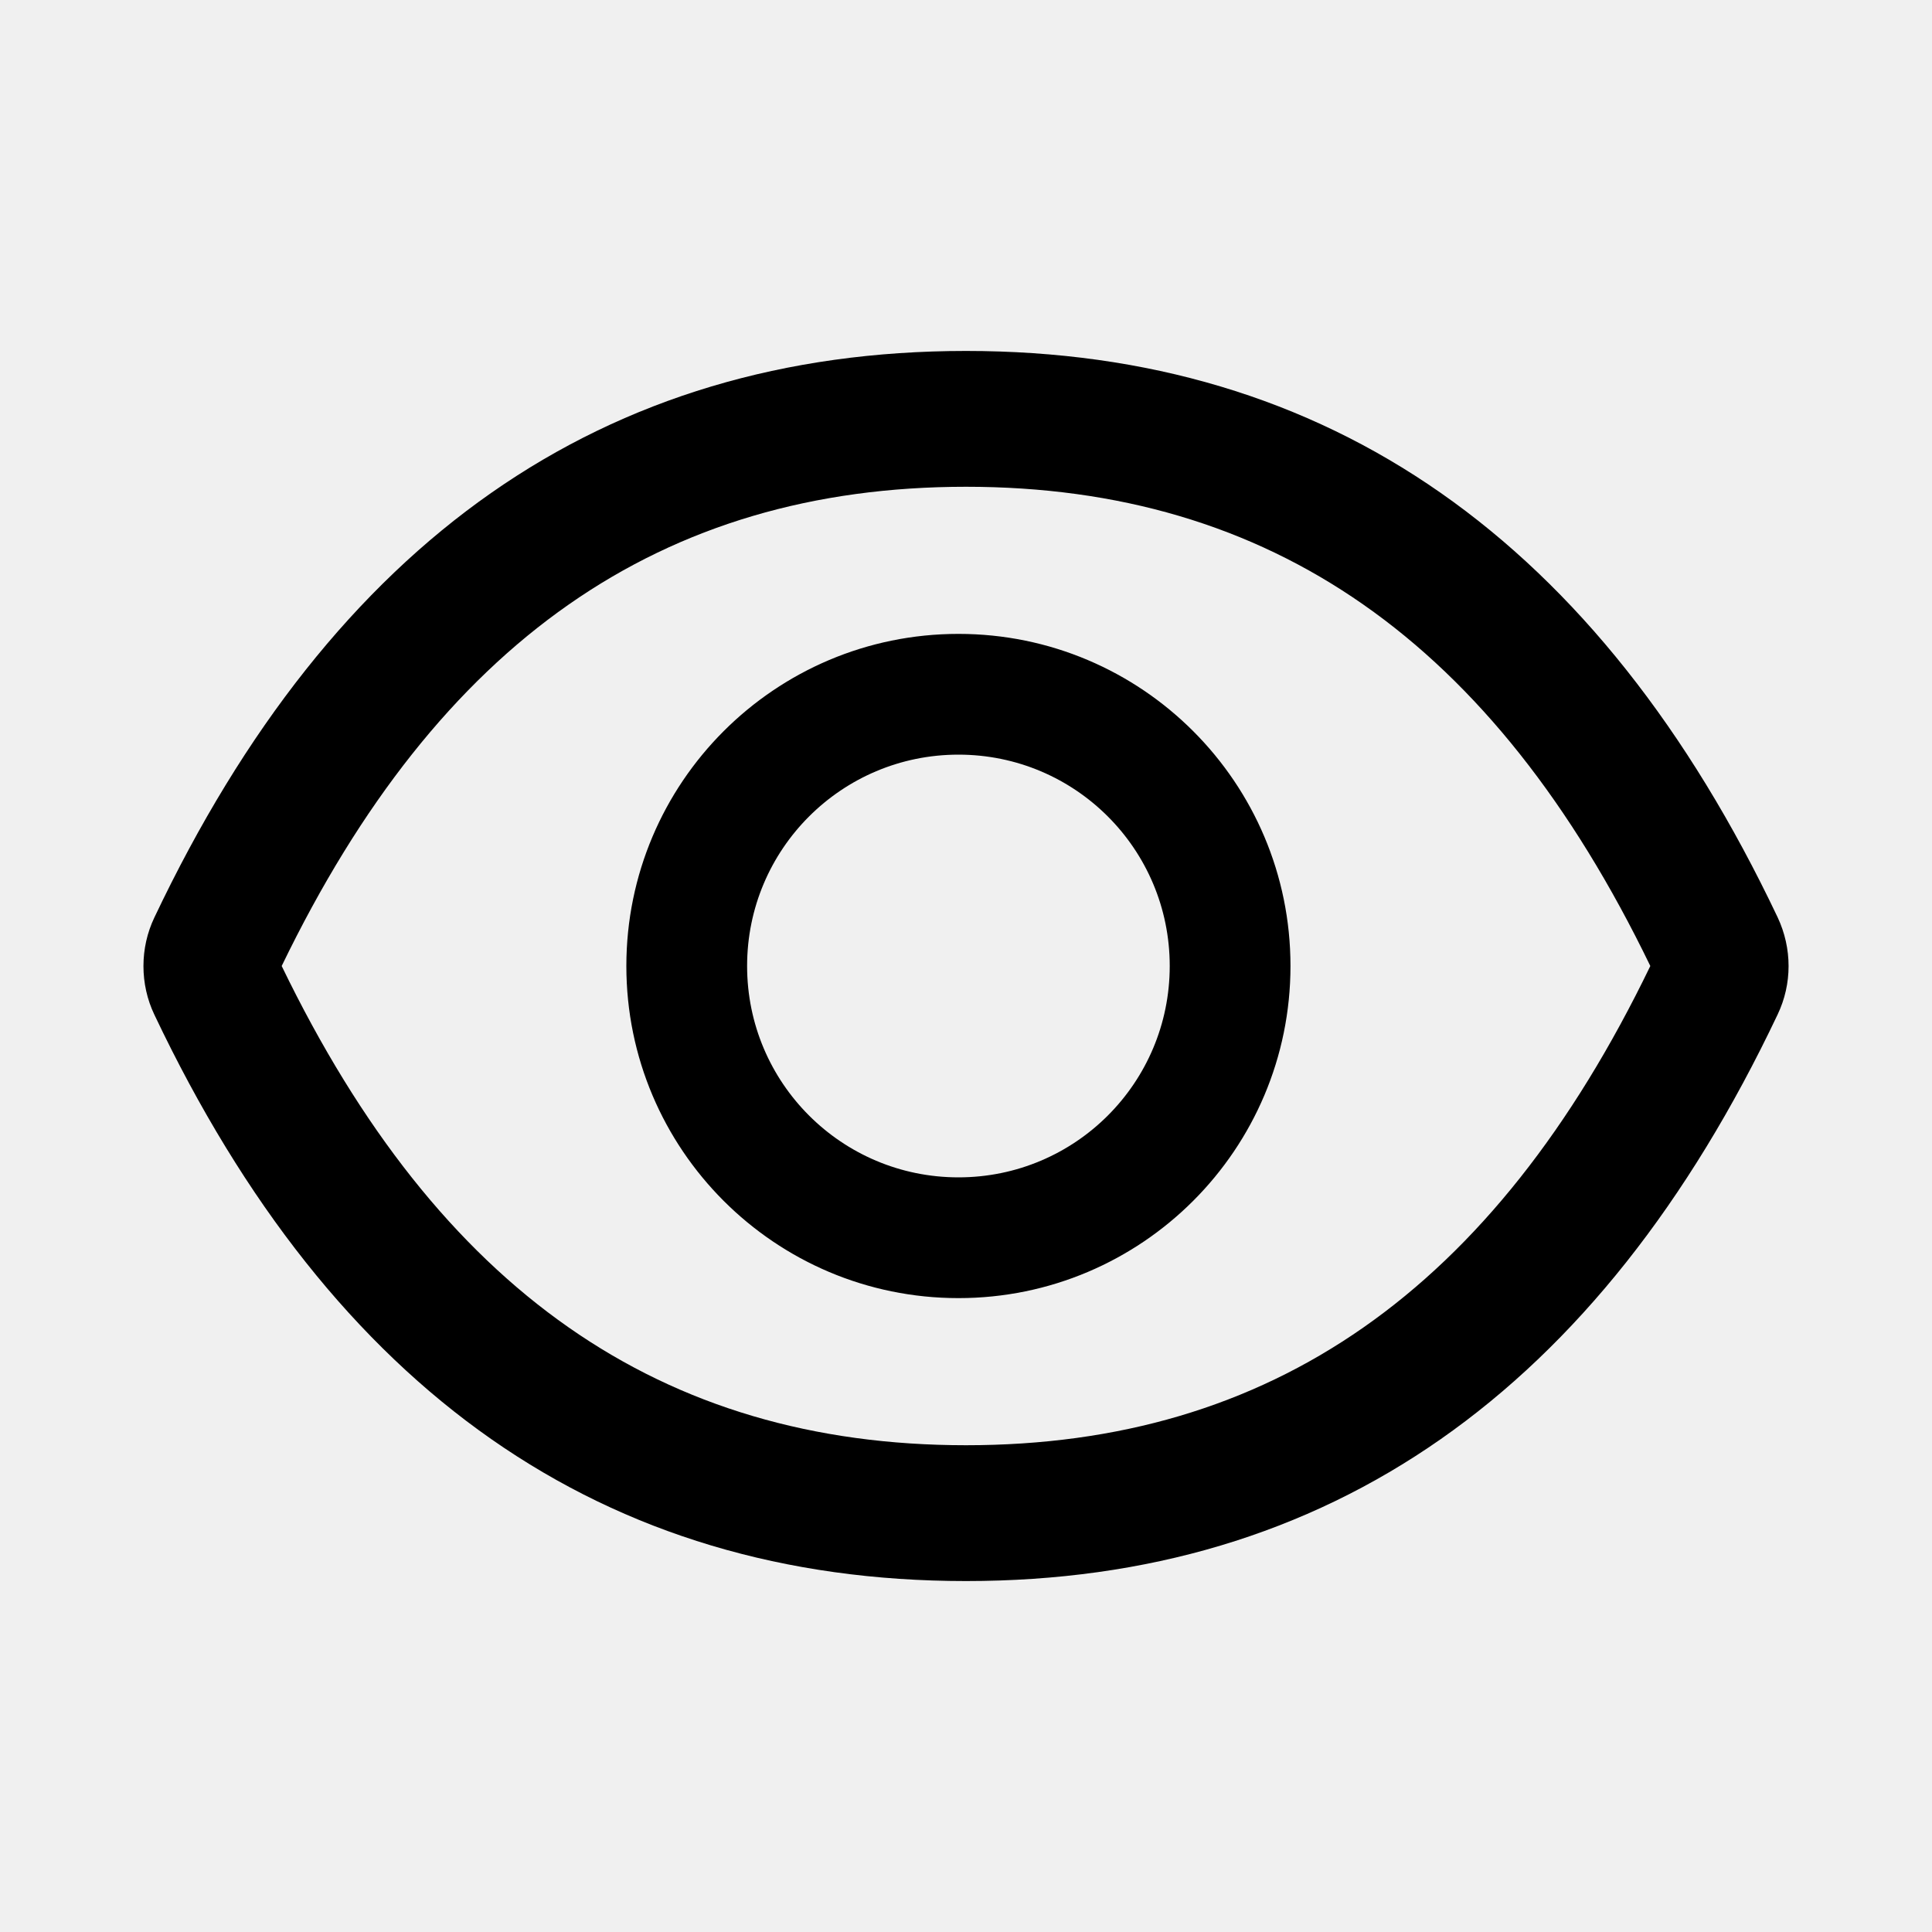
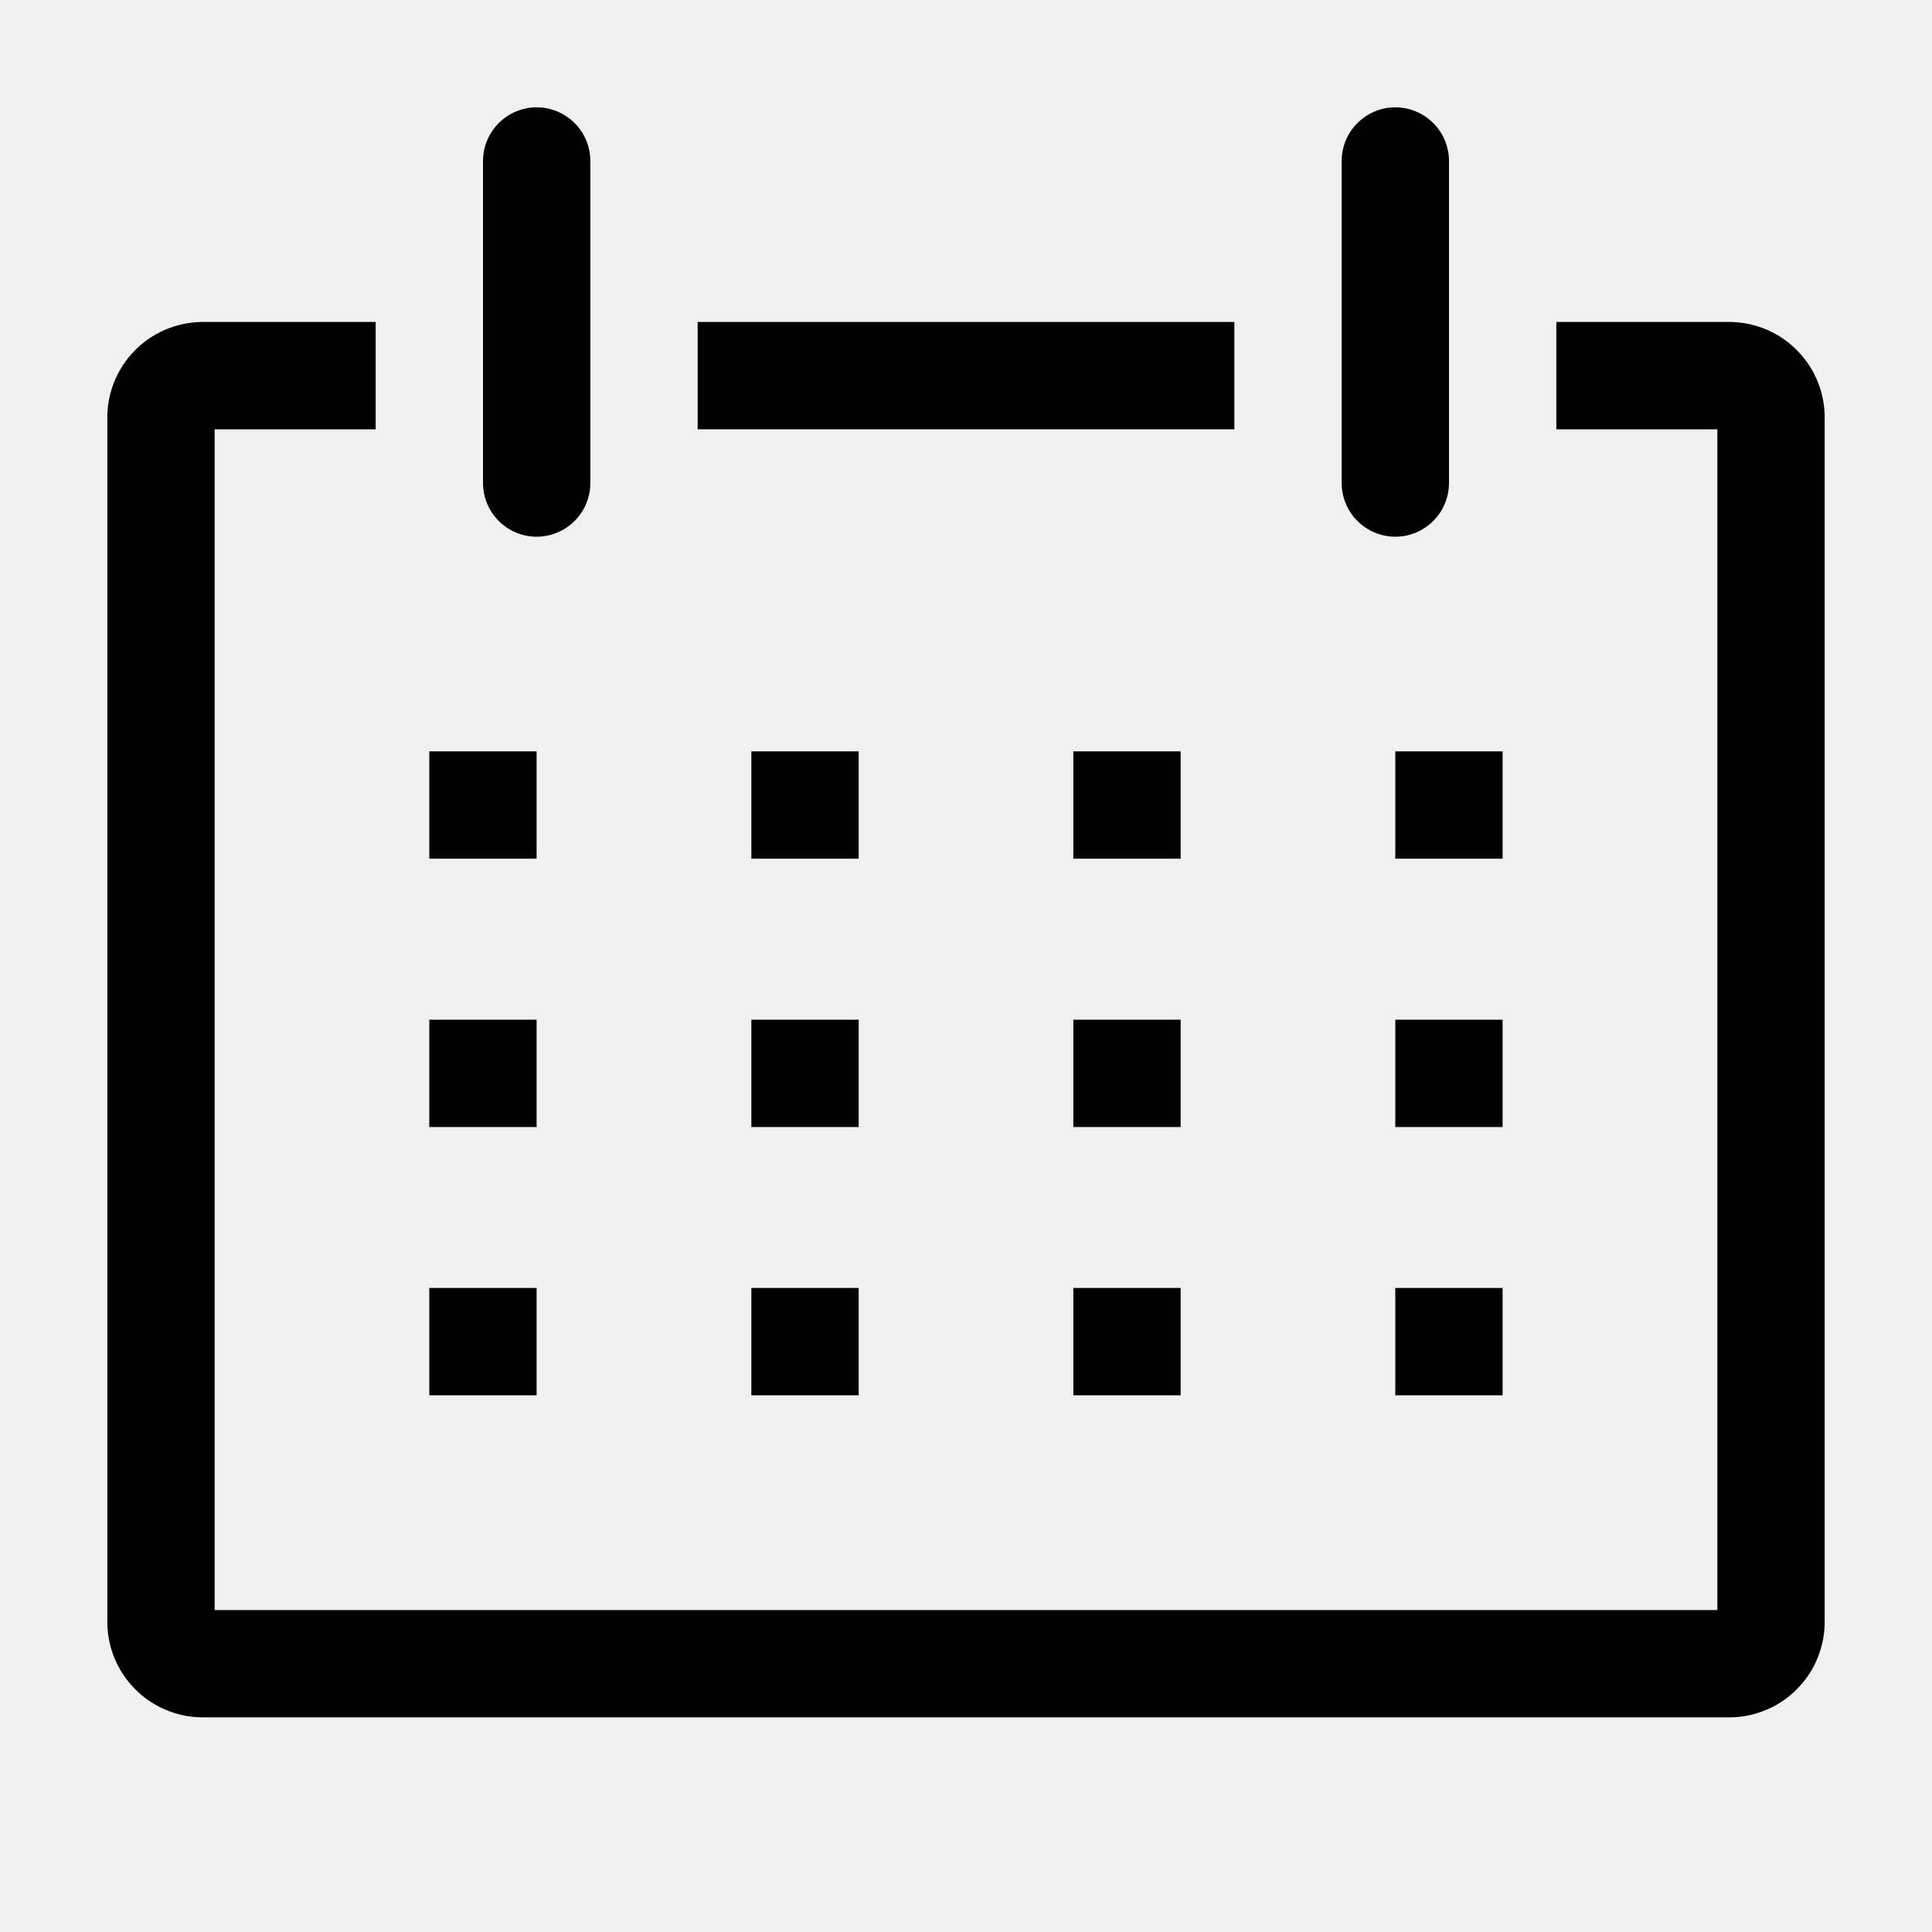
<svg xmlns="http://www.w3.org/2000/svg" width="20" height="20" viewBox="0 0 20 20" fill="none">
-   <path d="M18.402 9.496C16.551 5.596 13.752 3.633 10 3.633C6.246 3.633 3.449 5.596 1.598 9.498C1.523 9.655 1.485 9.827 1.485 10.001C1.485 10.175 1.523 10.347 1.598 10.504C3.449 14.404 6.248 16.367 10 16.367C13.754 16.367 16.551 14.404 18.402 10.502C18.553 10.185 18.553 9.818 18.402 9.496ZM10 14.961C6.85 14.961 4.543 13.363 2.916 10C4.543 6.637 6.85 5.039 10 5.039C13.15 5.039 15.457 6.637 17.084 10C15.459 13.363 13.152 14.961 10 14.961ZM9.922 6.562C8.023 6.562 6.484 8.102 6.484 10C6.484 11.898 8.023 13.438 9.922 13.438C11.82 13.438 13.359 11.898 13.359 10C13.359 8.102 11.82 6.562 9.922 6.562ZM9.922 12.188C8.713 12.188 7.734 11.209 7.734 10C7.734 8.791 8.713 7.812 9.922 7.812C11.131 7.812 12.109 8.791 12.109 10C12.109 11.209 11.131 12.188 9.922 12.188Z" fill="black" />
+   <g clip-path="url(#clip0_104_66)">
+     <path d="M17.917 3.333H16.111V4.444H17.778V16.667H2.222V4.444H3.889V3.333H2.083C1.954 3.336 1.825 3.363 1.706 3.415C1.587 3.467 1.479 3.541 1.389 3.635C1.299 3.728 1.228 3.838 1.18 3.959C1.132 4.08 1.109 4.209 1.111 4.339V16.772C1.109 16.902 1.132 17.031 1.18 17.152C1.228 17.273 1.299 17.383 1.389 17.476C1.479 17.57 1.587 17.645 1.706 17.696C1.825 17.748 1.954 17.776 2.083 17.778H17.917C18.047 17.776 18.175 17.748 18.294 17.696C18.413 17.645 18.521 17.57 18.611 17.476C18.701 17.383 18.773 17.273 18.82 17.152C18.868 17.031 18.891 16.902 18.889 16.772V4.339C18.891 4.209 18.868 4.08 18.82 3.959C18.773 3.838 18.701 3.728 18.611 3.635C18.521 3.541 18.413 3.467 18.294 3.415C18.175 3.363 18.047 3.336 17.917 3.333Z" fill="black" />
+     <path d="M4.444 7.778H5.555V8.889H4.444V7.778Z" fill="black" />
+     <path d="M7.778 7.778H8.889V8.889H7.778V7.778Z" fill="black" />
+     <path d="M11.111 7.778H12.222V8.889H11.111V7.778Z" fill="black" />
+     <path d="M14.444 7.778H15.555V8.889H14.444V7.778Z" fill="black" />
+     <path d="M4.444 10.556H5.555V11.667H4.444V10.556Z" fill="black" />
+     <path d="M7.778 10.556H8.889V11.667H7.778V10.556Z" fill="black" />
+     <path d="M11.111 10.556H12.222V11.667H11.111V10.556Z" fill="black" />
+     <path d="M14.444 10.556H15.555V11.667H14.444V10.556Z" fill="black" />
+     <path d="M4.444 13.333H5.555V14.444H4.444V13.333Z" fill="black" />
+     <path d="M7.778 13.333H8.889V14.444H7.778V13.333Z" fill="black" />
+     <path d="M11.111 13.333H12.222V14.444H11.111V13.333Z" fill="black" />
+     <path d="M14.444 13.333H15.555V14.444H14.444V13.333Z" fill="black" />
+     <path d="M5.556 5.556C5.703 5.556 5.844 5.497 5.948 5.393C6.053 5.289 6.111 5.147 6.111 5V1.667C6.111 1.519 6.053 1.378 5.948 1.274C5.844 1.17 5.703 1.111 5.556 1.111C5.408 1.111 5.267 1.17 5.163 1.274C5.059 1.378 5 1.519 5 1.667V5C5 5.147 5.059 5.289 5.163 5.393C5.267 5.497 5.408 5.556 5.556 5.556Z" fill="black" />
+     <path d="M14.444 5.556C14.592 5.556 14.733 5.497 14.837 5.393C14.941 5.289 15 5.147 15 5V1.667C15 1.519 14.941 1.378 14.837 1.274C14.733 1.17 14.592 1.111 14.444 1.111C14.297 1.111 14.156 1.17 14.052 1.274C13.947 1.378 13.889 1.519 13.889 1.667V5C13.889 5.147 13.947 5.289 14.052 5.393C14.156 5.497 14.297 5.556 14.444 5.556Z" fill="black" />
+     <path d="M7.222 3.333H12.778V4.444H7.222V3.333Z" fill="black" />
+   </g>
+   <defs>
+     <clipPath id="clip0_104_66">
+       <rect width="20" height="20" fill="white" />
+     </clipPath>
+   </defs>
</svg>
